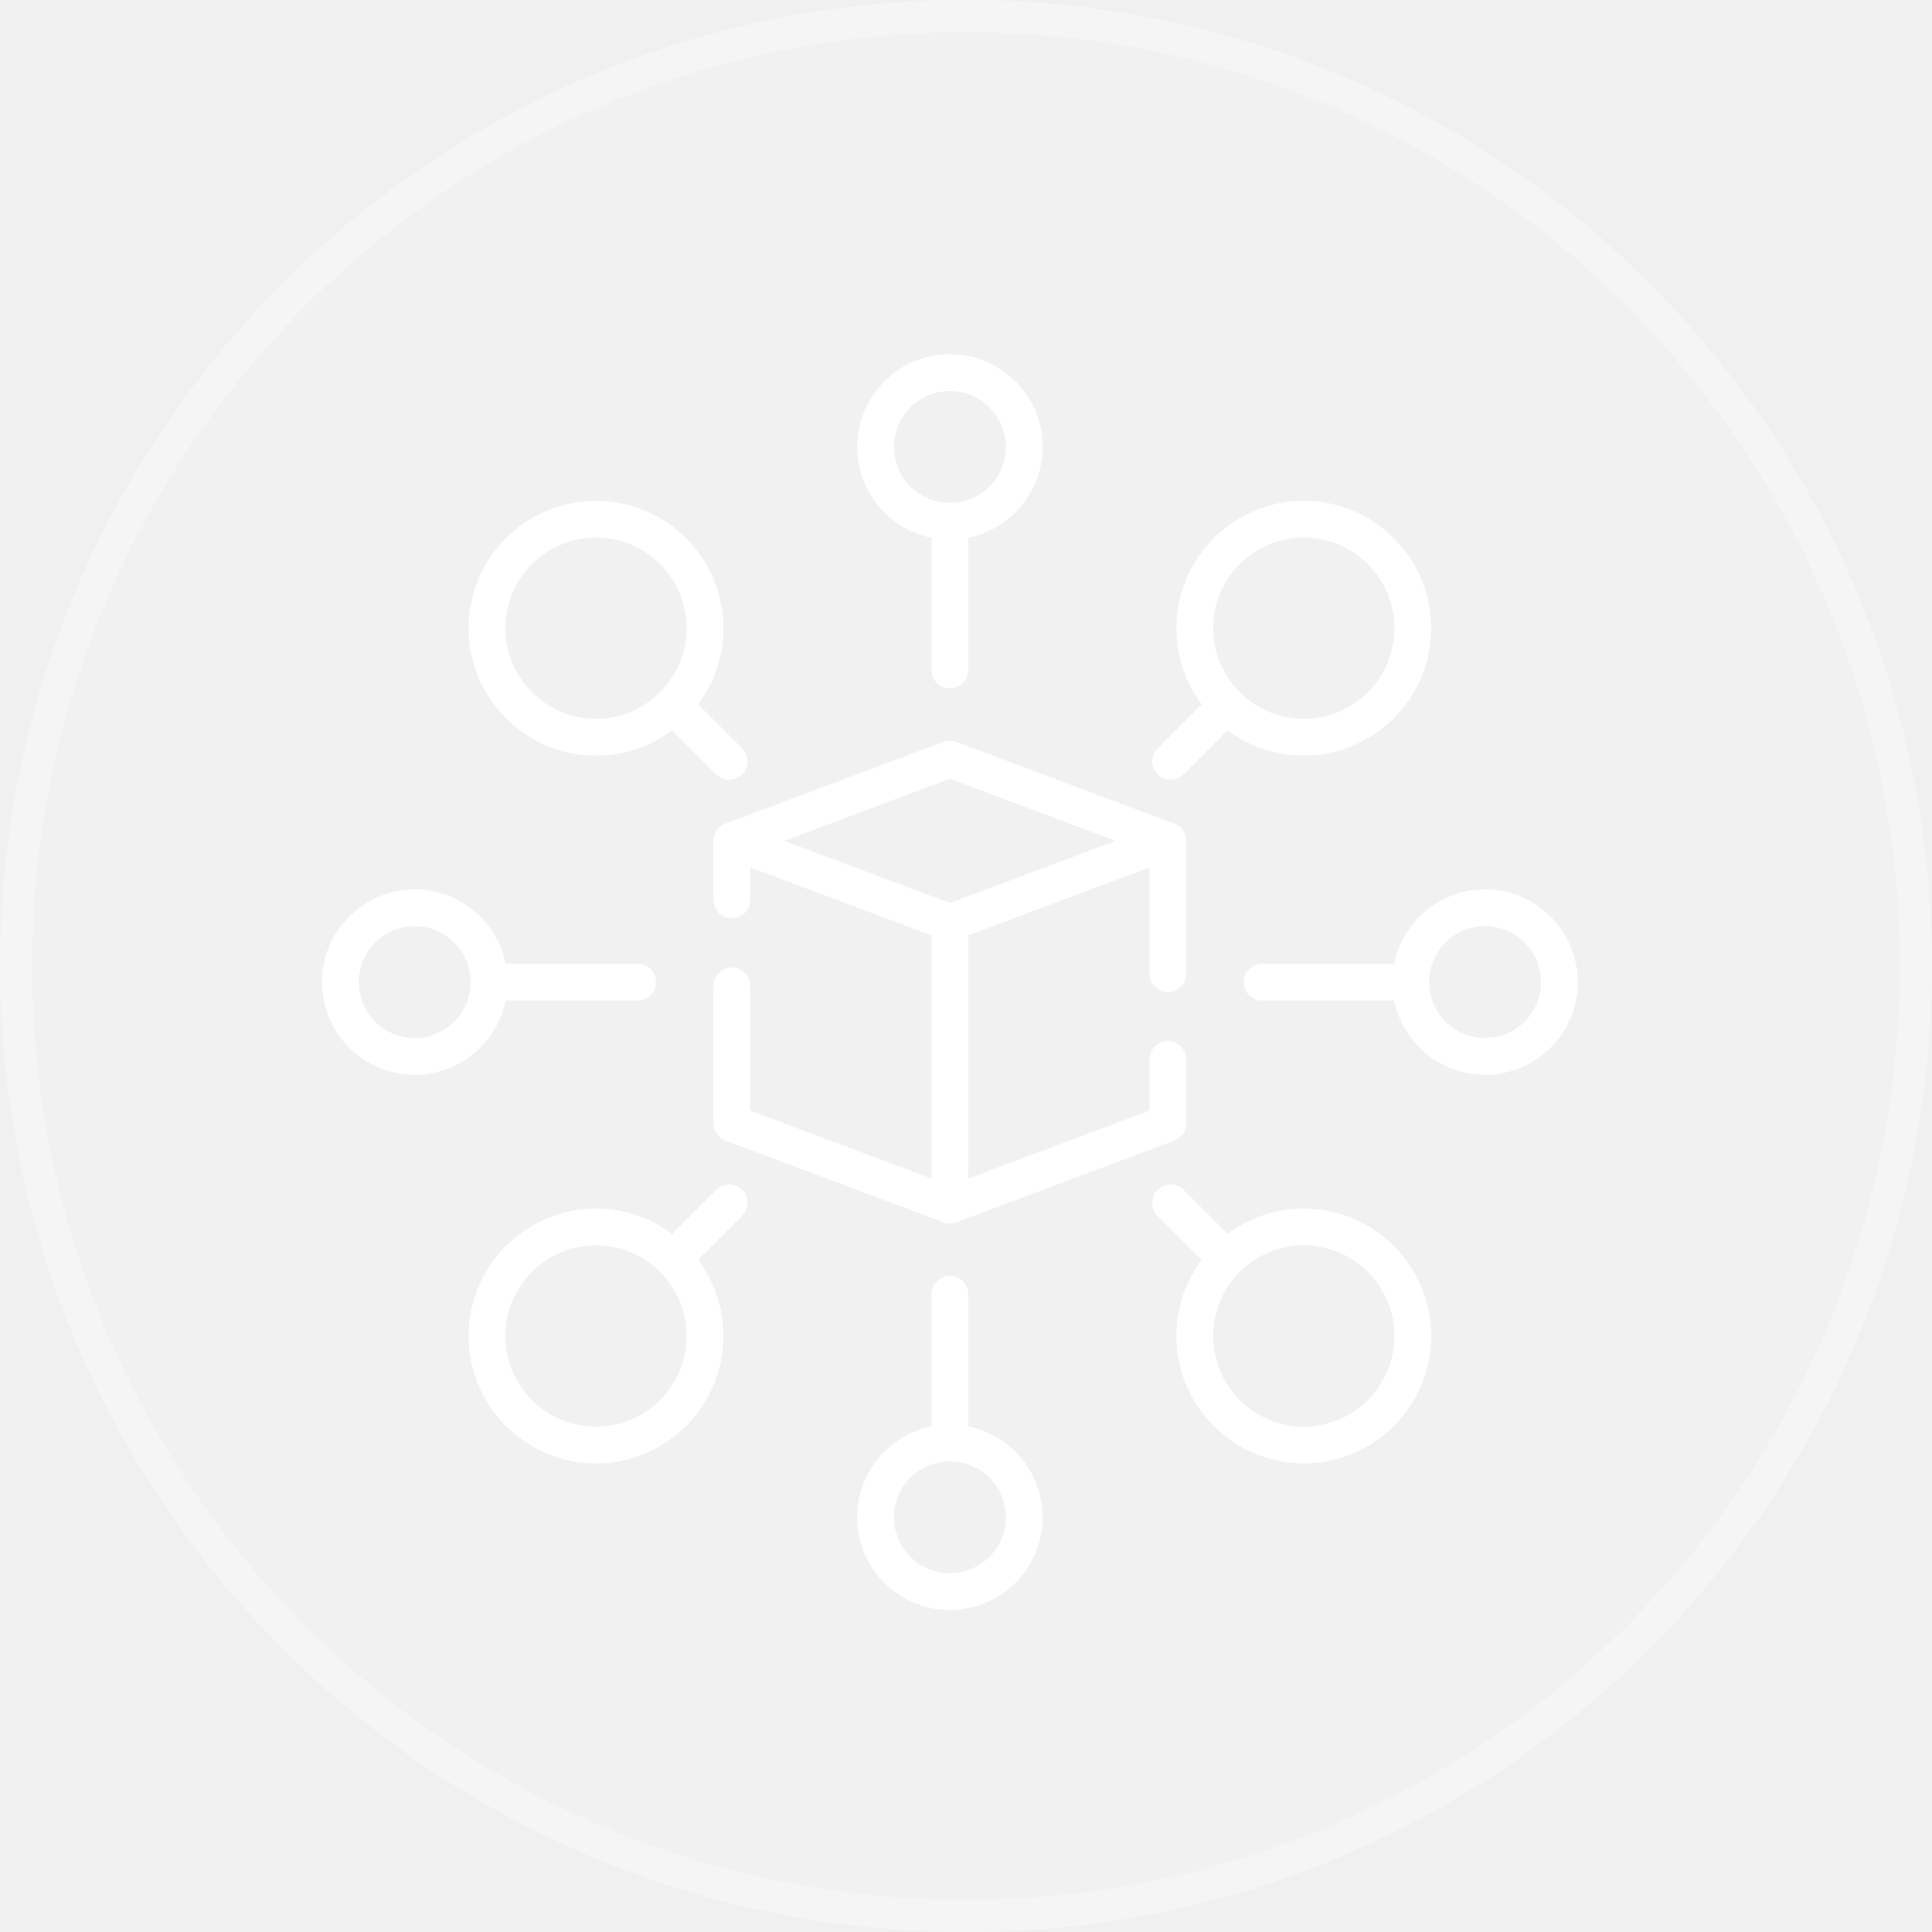
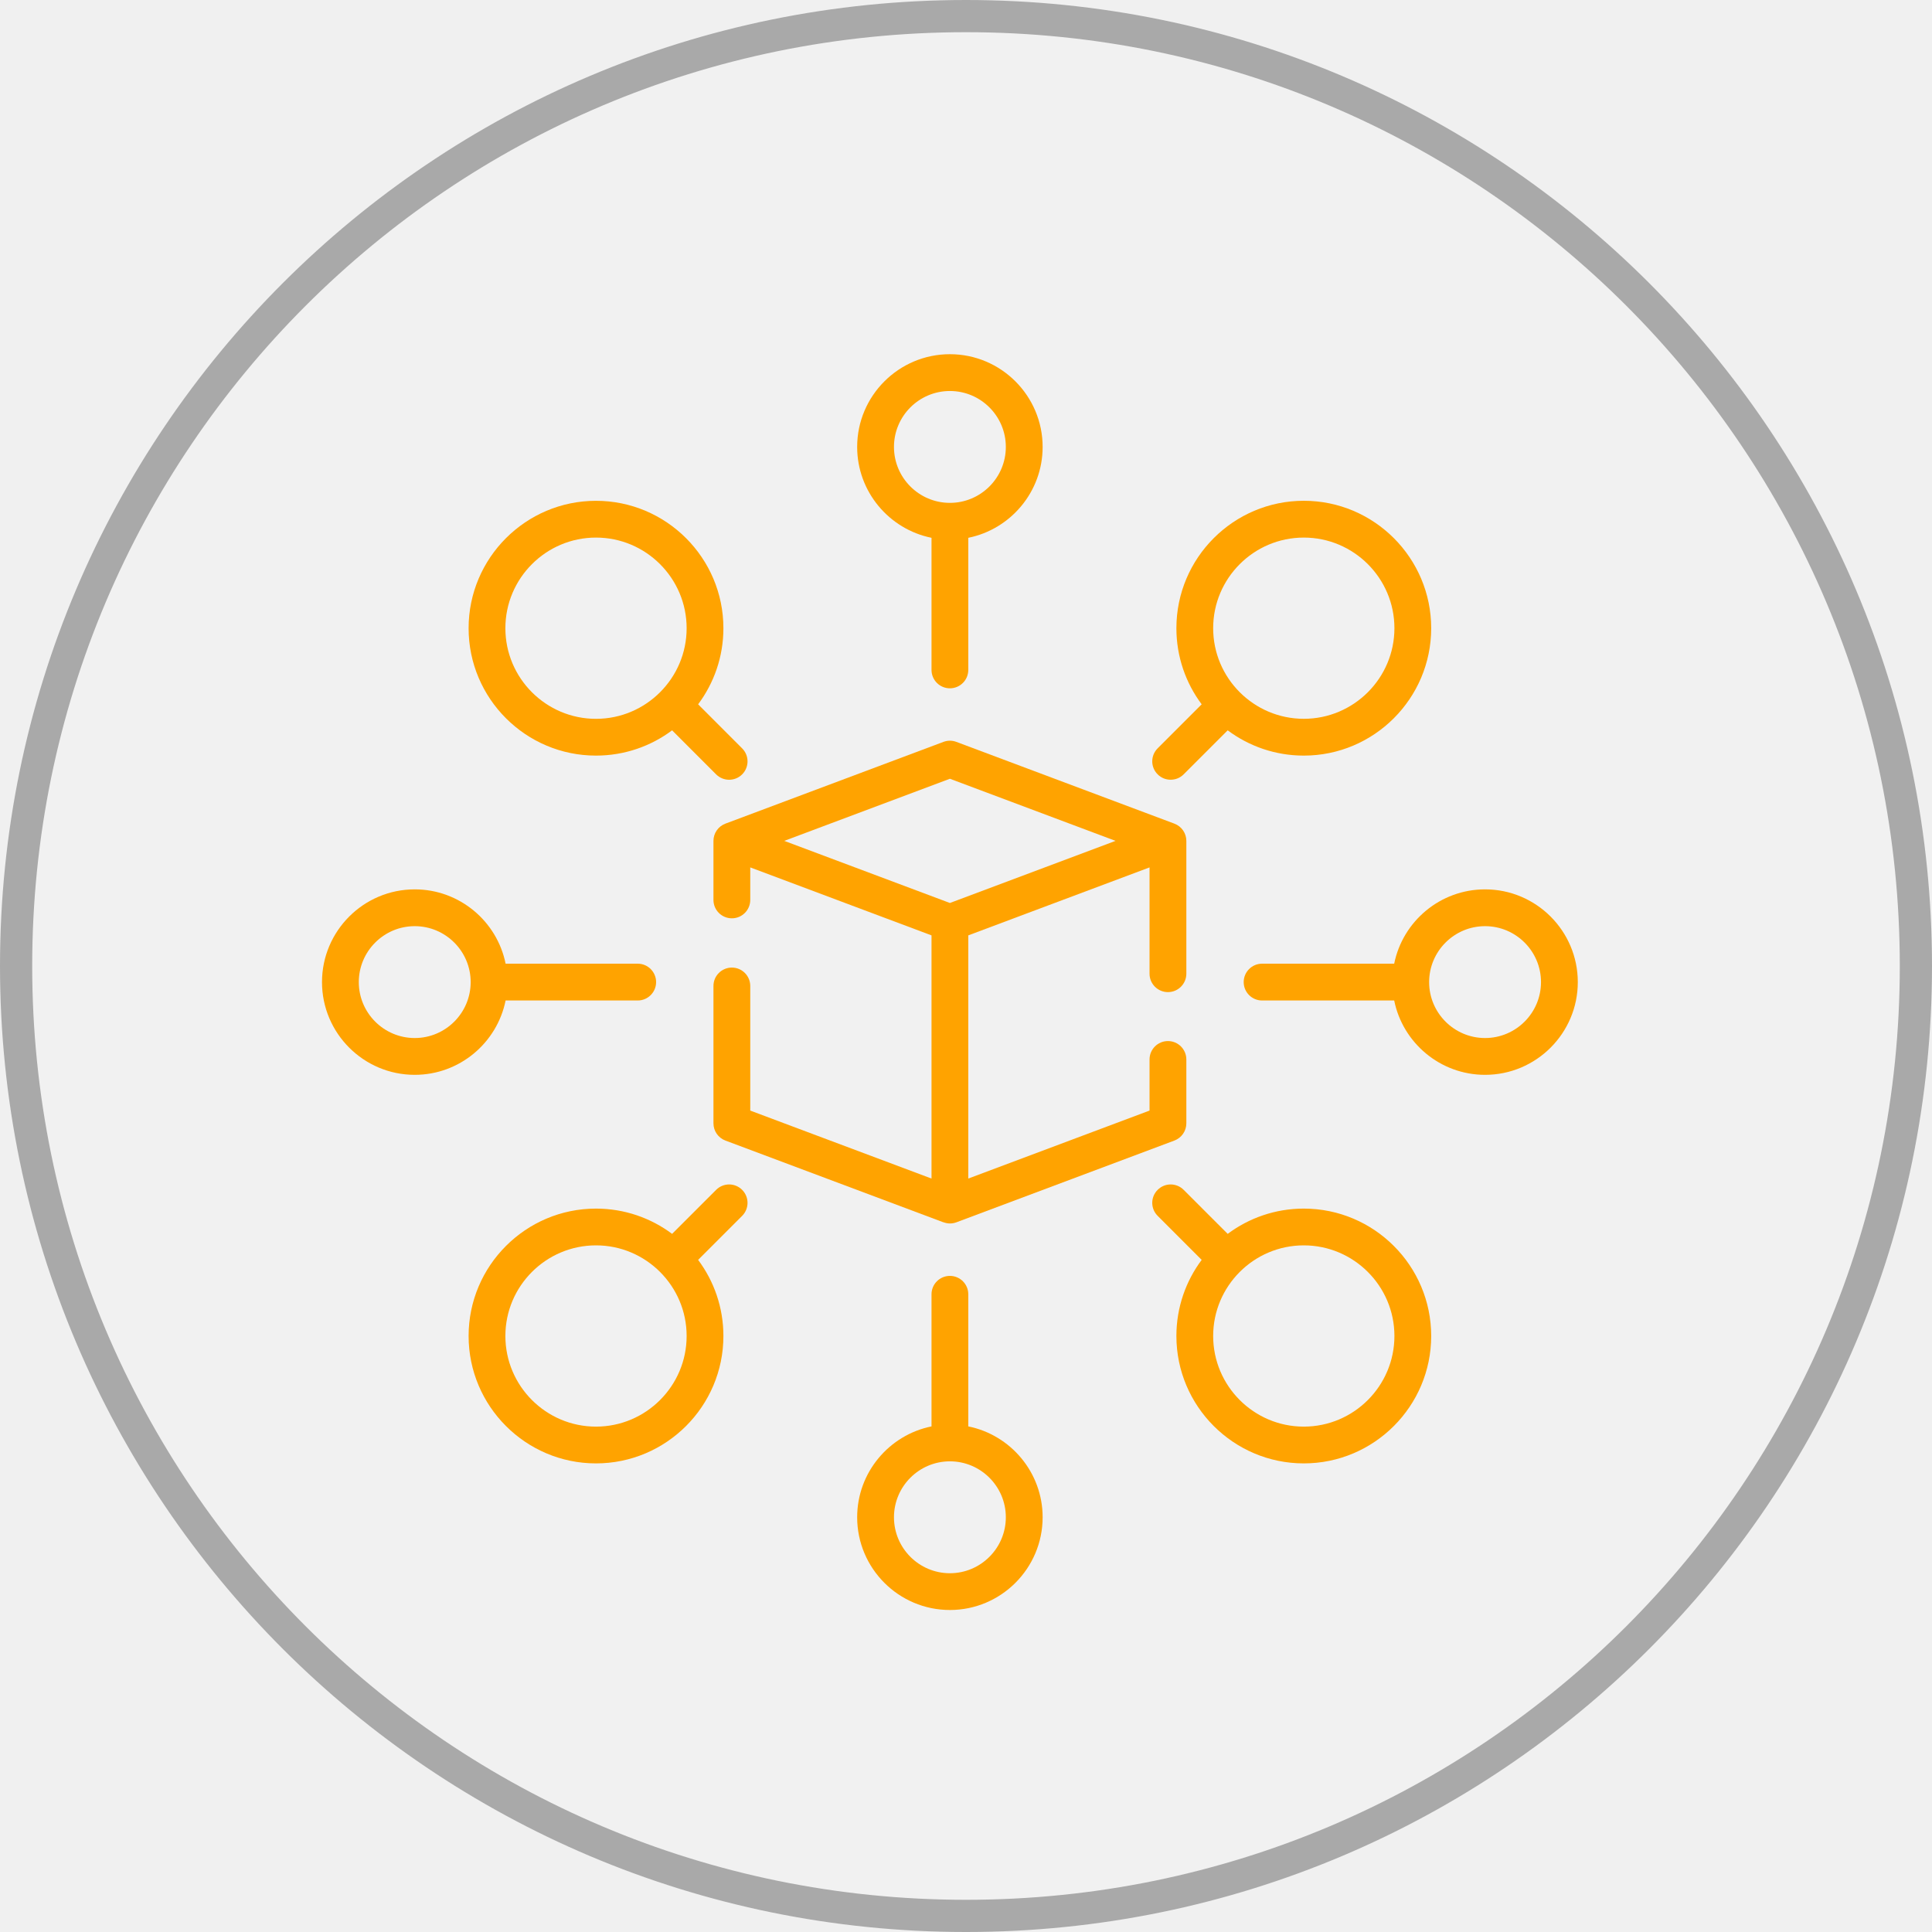
<svg xmlns="http://www.w3.org/2000/svg" width="60" height="60" viewBox="0 0 60 60" fill="none">
  <path d="M30 60C46.569 60 60 46.569 60 30C60 13.431 46.569 0 30 0C13.431 0 0 13.431 0 30C0 46.569 13.431 60 30 60Z" fill="white" fill-opacity="0.1" />
-   <path d="M59.5 30C59.5 46.292 46.292 59.5 30 59.5C13.708 59.5 0.5 46.292 0.5 30C0.5 13.708 13.708 0.5 30 0.5C46.292 0.5 59.5 13.708 59.5 30Z" stroke="white" stroke-opacity="0.3" />
-   <g clip-path="url(#clip0_1349_4163)">
-     <path d="M36.271 30.811C36.587 30.811 36.842 30.555 36.842 30.24V26.114C36.842 25.876 36.695 25.663 36.472 25.579L29.701 23.04C29.571 22.991 29.429 22.991 29.299 23.04L22.528 25.579C22.305 25.663 22.157 25.876 22.157 26.114V27.948C22.157 28.264 22.413 28.52 22.729 28.52C23.044 28.52 23.3 28.264 23.3 27.948V26.939L28.928 29.049V36.601L23.3 34.49V30.621C23.3 30.305 23.044 30.049 22.729 30.049C22.413 30.049 22.157 30.305 22.157 30.621V34.886C22.157 35.124 22.305 35.337 22.528 35.421L29.299 37.96C29.299 37.96 29.299 37.959 29.299 37.959C29.364 37.983 29.431 37.996 29.5 37.996C29.567 37.996 29.635 37.984 29.701 37.96L36.472 35.421C36.695 35.337 36.842 35.124 36.842 34.886V32.903C36.842 32.587 36.587 32.331 36.271 32.331C35.956 32.331 35.7 32.587 35.7 32.903V34.49L30.071 36.601V29.049L35.7 26.939V30.24C35.7 30.555 35.956 30.811 36.271 30.811ZM29.5 28.043L24.356 26.114L29.5 24.185L34.644 26.114L29.5 28.043Z" fill="white" />
-     <path d="M28.928 16.702V20.805C28.928 21.12 29.184 21.376 29.5 21.376C29.815 21.376 30.071 21.12 30.071 20.805V16.702C31.386 16.436 32.38 15.272 32.38 13.88C32.38 12.292 31.088 11 29.5 11C27.912 11 26.62 12.292 26.62 13.88C26.62 15.272 27.613 16.436 28.928 16.702ZM29.5 12.143C30.458 12.143 31.237 12.922 31.237 13.88C31.237 14.838 30.458 15.617 29.5 15.617C28.542 15.617 27.763 14.838 27.763 13.88C27.763 12.922 28.542 12.143 29.5 12.143Z" fill="white" />
-     <path d="M40.49 37.534C39.605 37.534 38.787 37.826 38.127 38.319L36.76 36.952C36.536 36.728 36.175 36.728 35.952 36.952C35.728 37.175 35.728 37.536 35.952 37.759L37.319 39.127C36.826 39.787 36.534 40.605 36.534 41.49C36.534 43.672 38.309 45.447 40.491 45.447C42.672 45.447 44.447 43.672 44.447 41.49C44.447 39.309 42.672 37.534 40.49 37.534ZM40.49 44.305C38.939 44.305 37.676 43.042 37.676 41.49C37.676 39.939 38.939 38.676 40.49 38.676C42.042 38.676 43.305 39.939 43.305 41.49C43.305 43.042 42.042 44.305 40.49 44.305Z" fill="white" />
-     <path d="M18.51 23.466C19.395 23.466 20.213 23.174 20.873 22.681L22.241 24.048C22.352 24.16 22.498 24.216 22.645 24.216C22.791 24.216 22.937 24.16 23.049 24.048C23.272 23.825 23.272 23.463 23.049 23.24L21.681 21.873C22.174 21.213 22.466 20.395 22.466 19.509C22.466 17.328 20.691 15.553 18.51 15.553C16.328 15.553 14.553 17.328 14.553 19.509C14.553 21.691 16.328 23.466 18.51 23.466ZM18.51 16.695C20.061 16.695 21.324 17.957 21.324 19.509C21.324 21.061 20.061 22.324 18.51 22.324C16.958 22.324 15.695 21.061 15.695 19.509C15.695 17.957 16.958 16.695 18.51 16.695Z" fill="white" />
-     <path d="M30.071 44.298V40.195C30.071 39.88 29.815 39.624 29.5 39.624C29.184 39.624 28.928 39.88 28.928 40.195V44.298C27.613 44.563 26.62 45.728 26.62 47.12C26.62 48.708 27.912 50 29.5 50C31.088 50 32.38 48.708 32.38 47.12C32.38 45.728 31.386 44.563 30.071 44.298ZM29.5 48.857C28.542 48.857 27.763 48.078 27.763 47.12C27.763 46.162 28.542 45.383 29.5 45.383C30.458 45.383 31.237 46.162 31.237 47.12C31.237 48.078 30.458 48.857 29.5 48.857Z" fill="white" />
-     <path d="M46.12 27.62C44.728 27.62 43.564 28.614 43.298 29.929H39.195C38.88 29.929 38.624 30.184 38.624 30.5C38.624 30.816 38.88 31.071 39.195 31.071H43.298C43.564 32.386 44.728 33.38 46.12 33.38C47.708 33.38 49 32.088 49 30.5C49 28.912 47.708 27.62 46.12 27.62ZM46.12 32.237C45.163 32.237 44.383 31.458 44.383 30.5C44.383 29.542 45.163 28.763 46.12 28.763C47.078 28.763 47.858 29.542 47.858 30.5C47.858 31.458 47.078 32.237 46.12 32.237Z" fill="white" />
-     <path d="M15.702 31.071H19.805C20.12 31.071 20.376 30.816 20.376 30.5C20.376 30.184 20.12 29.929 19.805 29.929H15.702C15.437 28.614 14.272 27.62 12.88 27.62C11.292 27.62 10 28.912 10 30.5C10 32.088 11.292 33.38 12.88 33.38C14.272 33.38 15.437 32.386 15.702 31.071ZM12.88 32.237C11.922 32.237 11.143 31.458 11.143 30.5C11.143 29.542 11.922 28.763 12.88 28.763C13.838 28.763 14.617 29.542 14.617 30.5C14.617 31.458 13.838 32.237 12.88 32.237Z" fill="white" />
-     <path d="M36.355 24.216C36.502 24.216 36.648 24.16 36.76 24.048L38.127 22.681C38.787 23.174 39.605 23.466 40.491 23.466C42.672 23.466 44.447 21.691 44.447 19.509C44.447 17.328 42.672 15.553 40.491 15.553C38.309 15.553 36.534 17.328 36.534 19.509C36.534 20.395 36.826 21.213 37.319 21.873L35.952 23.24C35.728 23.463 35.728 23.825 35.952 24.048C36.063 24.16 36.209 24.216 36.355 24.216ZM40.491 16.695C42.042 16.695 43.305 17.958 43.305 19.509C43.305 21.061 42.042 22.324 40.491 22.324C38.939 22.324 37.676 21.061 37.676 19.509C37.676 17.958 38.939 16.695 40.491 16.695Z" fill="white" />
-     <path d="M22.24 36.952L20.873 38.319C20.213 37.826 19.394 37.534 18.509 37.534C16.327 37.534 14.552 39.309 14.552 41.49C14.552 43.672 16.327 45.447 18.509 45.447C20.691 45.447 22.466 43.672 22.466 41.49C22.466 40.605 22.174 39.787 21.681 39.127L23.048 37.76C23.271 37.536 23.271 37.175 23.048 36.952C22.825 36.728 22.463 36.728 22.24 36.952ZM18.509 44.305C16.957 44.305 15.695 43.042 15.695 41.49C15.695 39.939 16.957 38.676 18.509 38.676C20.061 38.676 21.323 39.939 21.323 41.49C21.323 43.042 20.061 44.305 18.509 44.305Z" fill="white" />
+   <path d="M59.5 30C59.5 46.292 46.292 59.5 30 59.5C13.708 59.5 0.5 46.292 0.5 30C0.5 13.708 13.708 0.5 30 0.5C46.292 0.5 59.5 13.708 59.5 30Z" stroke="black" stroke-opacity="0.3" />
+   <g clip-path="url(#clip0_1645_28848)">
+     <path d="M36.271 30.811C36.587 30.811 36.843 30.555 36.843 30.24V26.114C36.843 25.876 36.695 25.663 36.472 25.579L29.701 23.04C29.571 22.991 29.429 22.991 29.299 23.04L22.528 25.579C22.305 25.663 22.157 25.876 22.157 26.114V27.948C22.157 28.264 22.413 28.519 22.729 28.519C23.044 28.519 23.3 28.264 23.3 27.948V26.938L28.929 29.049V36.601L23.3 34.49V30.62C23.3 30.305 23.044 30.049 22.729 30.049C22.413 30.049 22.157 30.305 22.157 30.62V34.886C22.157 35.124 22.305 35.337 22.528 35.421L29.299 37.96C29.299 37.959 29.3 37.959 29.3 37.958C29.364 37.982 29.432 37.996 29.5 37.996C29.568 37.996 29.636 37.984 29.701 37.96L36.472 35.421C36.695 35.337 36.843 35.124 36.843 34.886V32.902C36.843 32.587 36.587 32.331 36.271 32.331C35.956 32.331 35.7 32.587 35.7 32.902V34.49L30.071 36.601V29.049L35.7 26.938V30.24C35.7 30.555 35.956 30.811 36.271 30.811V30.811ZM29.5 28.043L24.356 26.114L29.5 24.185L34.644 26.114L29.5 28.043Z" fill="#FFA300" />
+     <path d="M28.929 16.702V20.805C28.929 21.12 29.184 21.376 29.5 21.376C29.816 21.376 30.071 21.12 30.071 20.805V16.702C31.386 16.436 32.38 15.272 32.38 13.88C32.38 12.292 31.088 11 29.5 11C27.912 11 26.62 12.292 26.62 13.88C26.62 15.272 27.614 16.436 28.929 16.702ZM29.5 12.143C30.458 12.143 31.237 12.922 31.237 13.88C31.237 14.838 30.458 15.617 29.5 15.617C28.542 15.617 27.763 14.838 27.763 13.88C27.763 12.922 28.542 12.143 29.5 12.143Z" fill="#FFA300" />
+     <path d="M40.49 37.534C39.605 37.534 38.787 37.826 38.127 38.319L36.76 36.952C36.536 36.728 36.175 36.728 35.952 36.952C35.728 37.175 35.728 37.536 35.952 37.759L37.319 39.127C36.826 39.787 36.534 40.605 36.534 41.49C36.534 43.672 38.309 45.447 40.491 45.447C42.672 45.447 44.447 43.672 44.447 41.49C44.447 39.309 42.672 37.534 40.49 37.534V37.534ZM40.49 44.305C38.939 44.305 37.676 43.042 37.676 41.49C37.676 39.939 38.939 38.676 40.49 38.676C42.042 38.676 43.305 39.939 43.305 41.49C43.305 43.042 42.042 44.305 40.49 44.305Z" fill="#FFA300" />
+     <path d="M18.509 23.466C19.395 23.466 20.213 23.174 20.873 22.681L22.24 24.049C22.352 24.16 22.498 24.216 22.644 24.216C22.791 24.216 22.937 24.16 23.048 24.049C23.271 23.826 23.271 23.464 23.048 23.241L21.681 21.873C22.174 21.213 22.466 20.395 22.466 19.51C22.466 17.328 20.691 15.553 18.509 15.553C16.328 15.553 14.553 17.328 14.553 19.51C14.553 21.692 16.327 23.466 18.509 23.466ZM18.509 16.695C20.061 16.695 21.324 17.958 21.324 19.51C21.324 21.061 20.061 22.324 18.509 22.324C16.957 22.324 15.695 21.061 15.695 19.51C15.695 17.958 16.957 16.695 18.509 16.695Z" fill="#FFA300" />
+     <path d="M30.071 44.298V40.195C30.071 39.88 29.816 39.624 29.5 39.624C29.184 39.624 28.929 39.88 28.929 40.195V44.298C27.614 44.564 26.62 45.728 26.62 47.12C26.62 48.708 27.912 50 29.5 50C31.088 50 32.38 48.708 32.38 47.12C32.38 45.728 31.386 44.564 30.071 44.298ZM29.5 48.858C28.542 48.858 27.763 48.078 27.763 47.12C27.763 46.163 28.542 45.383 29.5 45.383C30.458 45.383 31.237 46.163 31.237 47.12C31.237 48.078 30.458 48.858 29.5 48.858Z" fill="#FFA300" />
+     <path d="M46.12 27.62C44.728 27.62 43.563 28.613 43.298 29.928H39.195C38.88 29.928 38.624 30.184 38.624 30.5C38.624 30.815 38.88 31.071 39.195 31.071H43.298C43.563 32.386 44.728 33.38 46.12 33.38C47.708 33.38 49 32.088 49 30.5C49 28.912 47.708 27.62 46.12 27.62ZM46.12 32.237C45.162 32.237 44.383 31.458 44.383 30.5C44.383 29.542 45.162 28.763 46.12 28.763C47.078 28.763 47.857 29.542 47.857 30.5C47.857 31.458 47.078 32.237 46.12 32.237Z" fill="#FFA300" />
+     <path d="M15.702 31.071H19.805C20.12 31.071 20.376 30.815 20.376 30.5C20.376 30.184 20.12 29.928 19.805 29.928H15.702C15.437 28.613 14.272 27.62 12.88 27.62C11.292 27.62 10 28.912 10 30.5C10 32.088 11.292 33.38 12.88 33.38C14.272 33.38 15.437 32.386 15.702 31.071ZM12.88 32.237C11.922 32.237 11.143 31.458 11.143 30.5C11.143 29.542 11.922 28.763 12.88 28.763C13.838 28.763 14.617 29.542 14.617 30.5C14.617 31.458 13.838 32.237 12.88 32.237V32.237Z" fill="#FFA300" />
+     <path d="M36.355 24.215C36.502 24.215 36.648 24.16 36.76 24.048L38.127 22.681C38.787 23.174 39.605 23.466 40.491 23.466C42.672 23.466 44.447 21.691 44.447 19.509C44.447 17.327 42.672 15.552 40.491 15.552C38.309 15.552 36.534 17.327 36.534 19.509C36.534 20.395 36.826 21.213 37.319 21.873L35.952 23.24C35.728 23.463 35.728 23.825 35.952 24.048C36.063 24.16 36.209 24.215 36.355 24.215V24.215ZM40.491 16.695C42.042 16.695 43.305 17.957 43.305 19.509C43.305 21.061 42.042 22.323 40.491 22.323C38.939 22.323 37.676 21.061 37.676 19.509C37.676 17.957 38.939 16.695 40.491 16.695Z" fill="#FFA300" />
+     <path d="M22.24 36.952L20.873 38.319C20.213 37.826 19.395 37.534 18.509 37.534C16.328 37.534 14.553 39.309 14.553 41.49C14.553 43.672 16.328 45.447 18.509 45.447C20.691 45.447 22.466 43.672 22.466 41.49C22.466 40.605 22.174 39.787 21.681 39.127L23.048 37.76C23.271 37.536 23.271 37.175 23.048 36.952C22.825 36.728 22.464 36.728 22.24 36.952V36.952ZM18.509 44.305C16.957 44.305 15.695 43.042 15.695 41.49C15.695 39.939 16.957 38.676 18.509 38.676C20.061 38.676 21.324 39.939 21.324 41.49C21.324 43.042 20.061 44.305 18.509 44.305Z" fill="#FFA300" />
  </g>
  <defs>
-     <clipPath id="clip0_1349_4163">
+     <clipPath id="clip0_1645_28848">
      <rect width="39" height="39" fill="white" transform="translate(10 11)" />
    </clipPath>
  </defs>
</svg>
